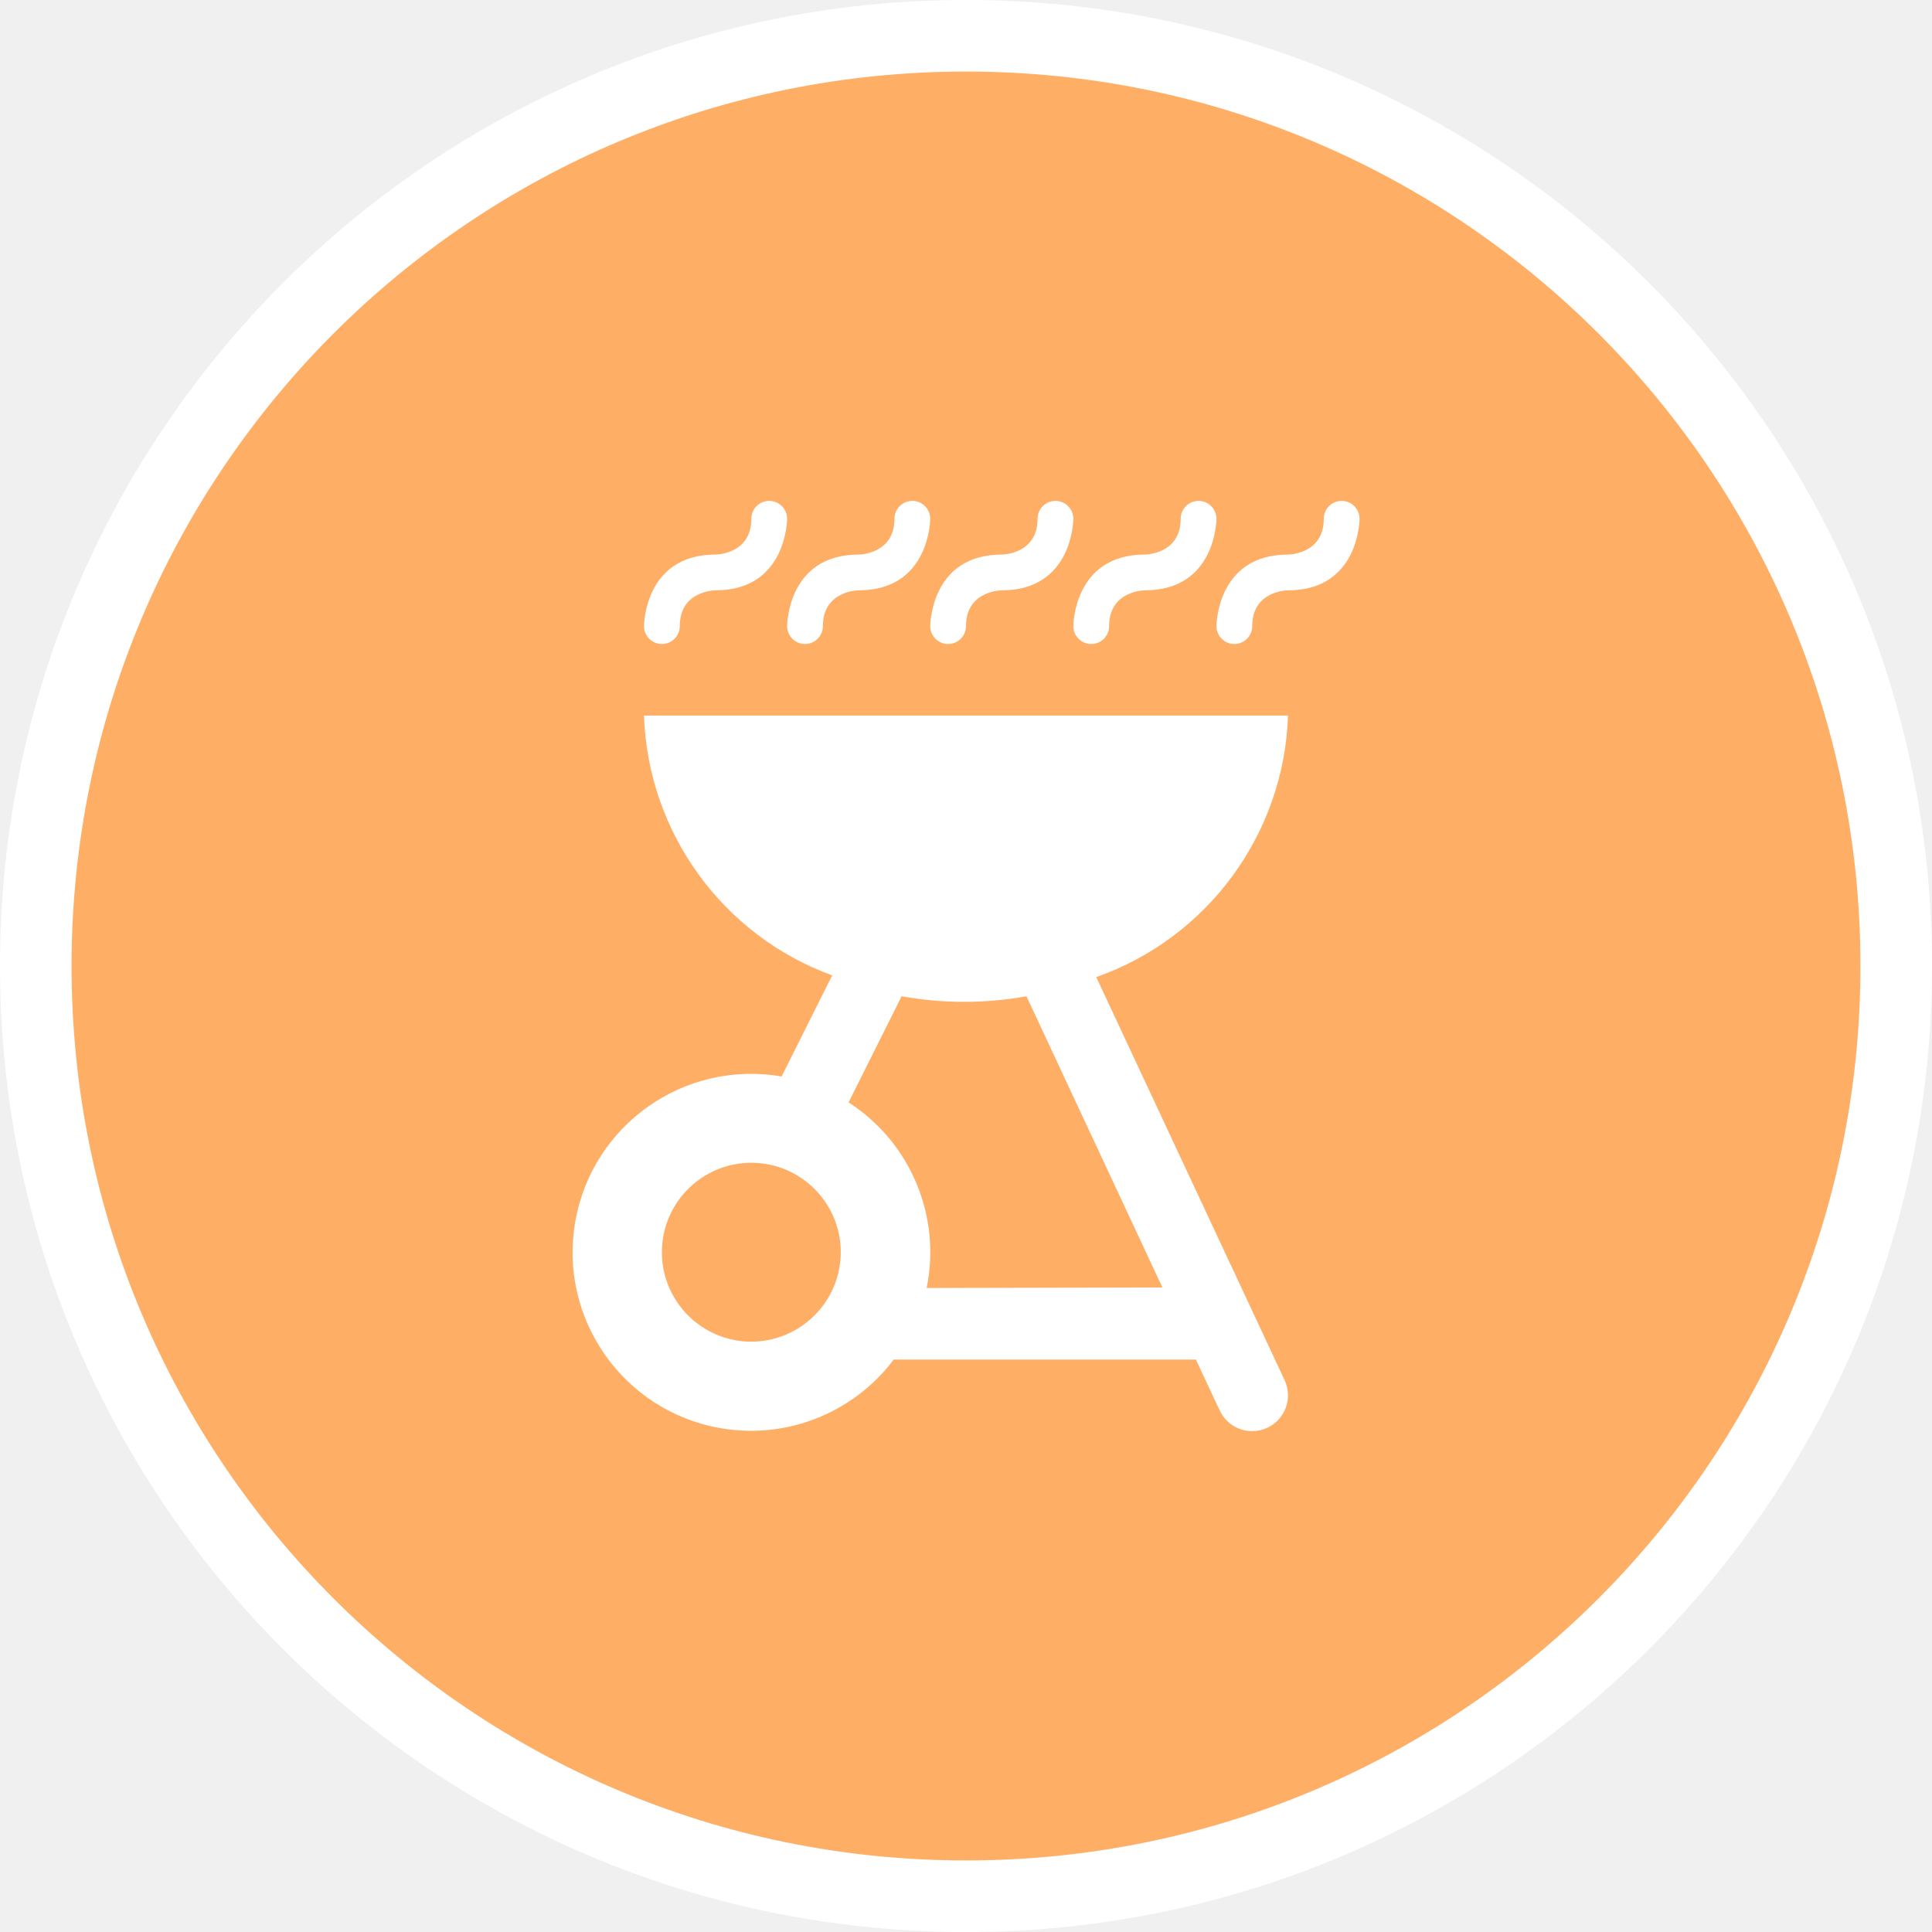
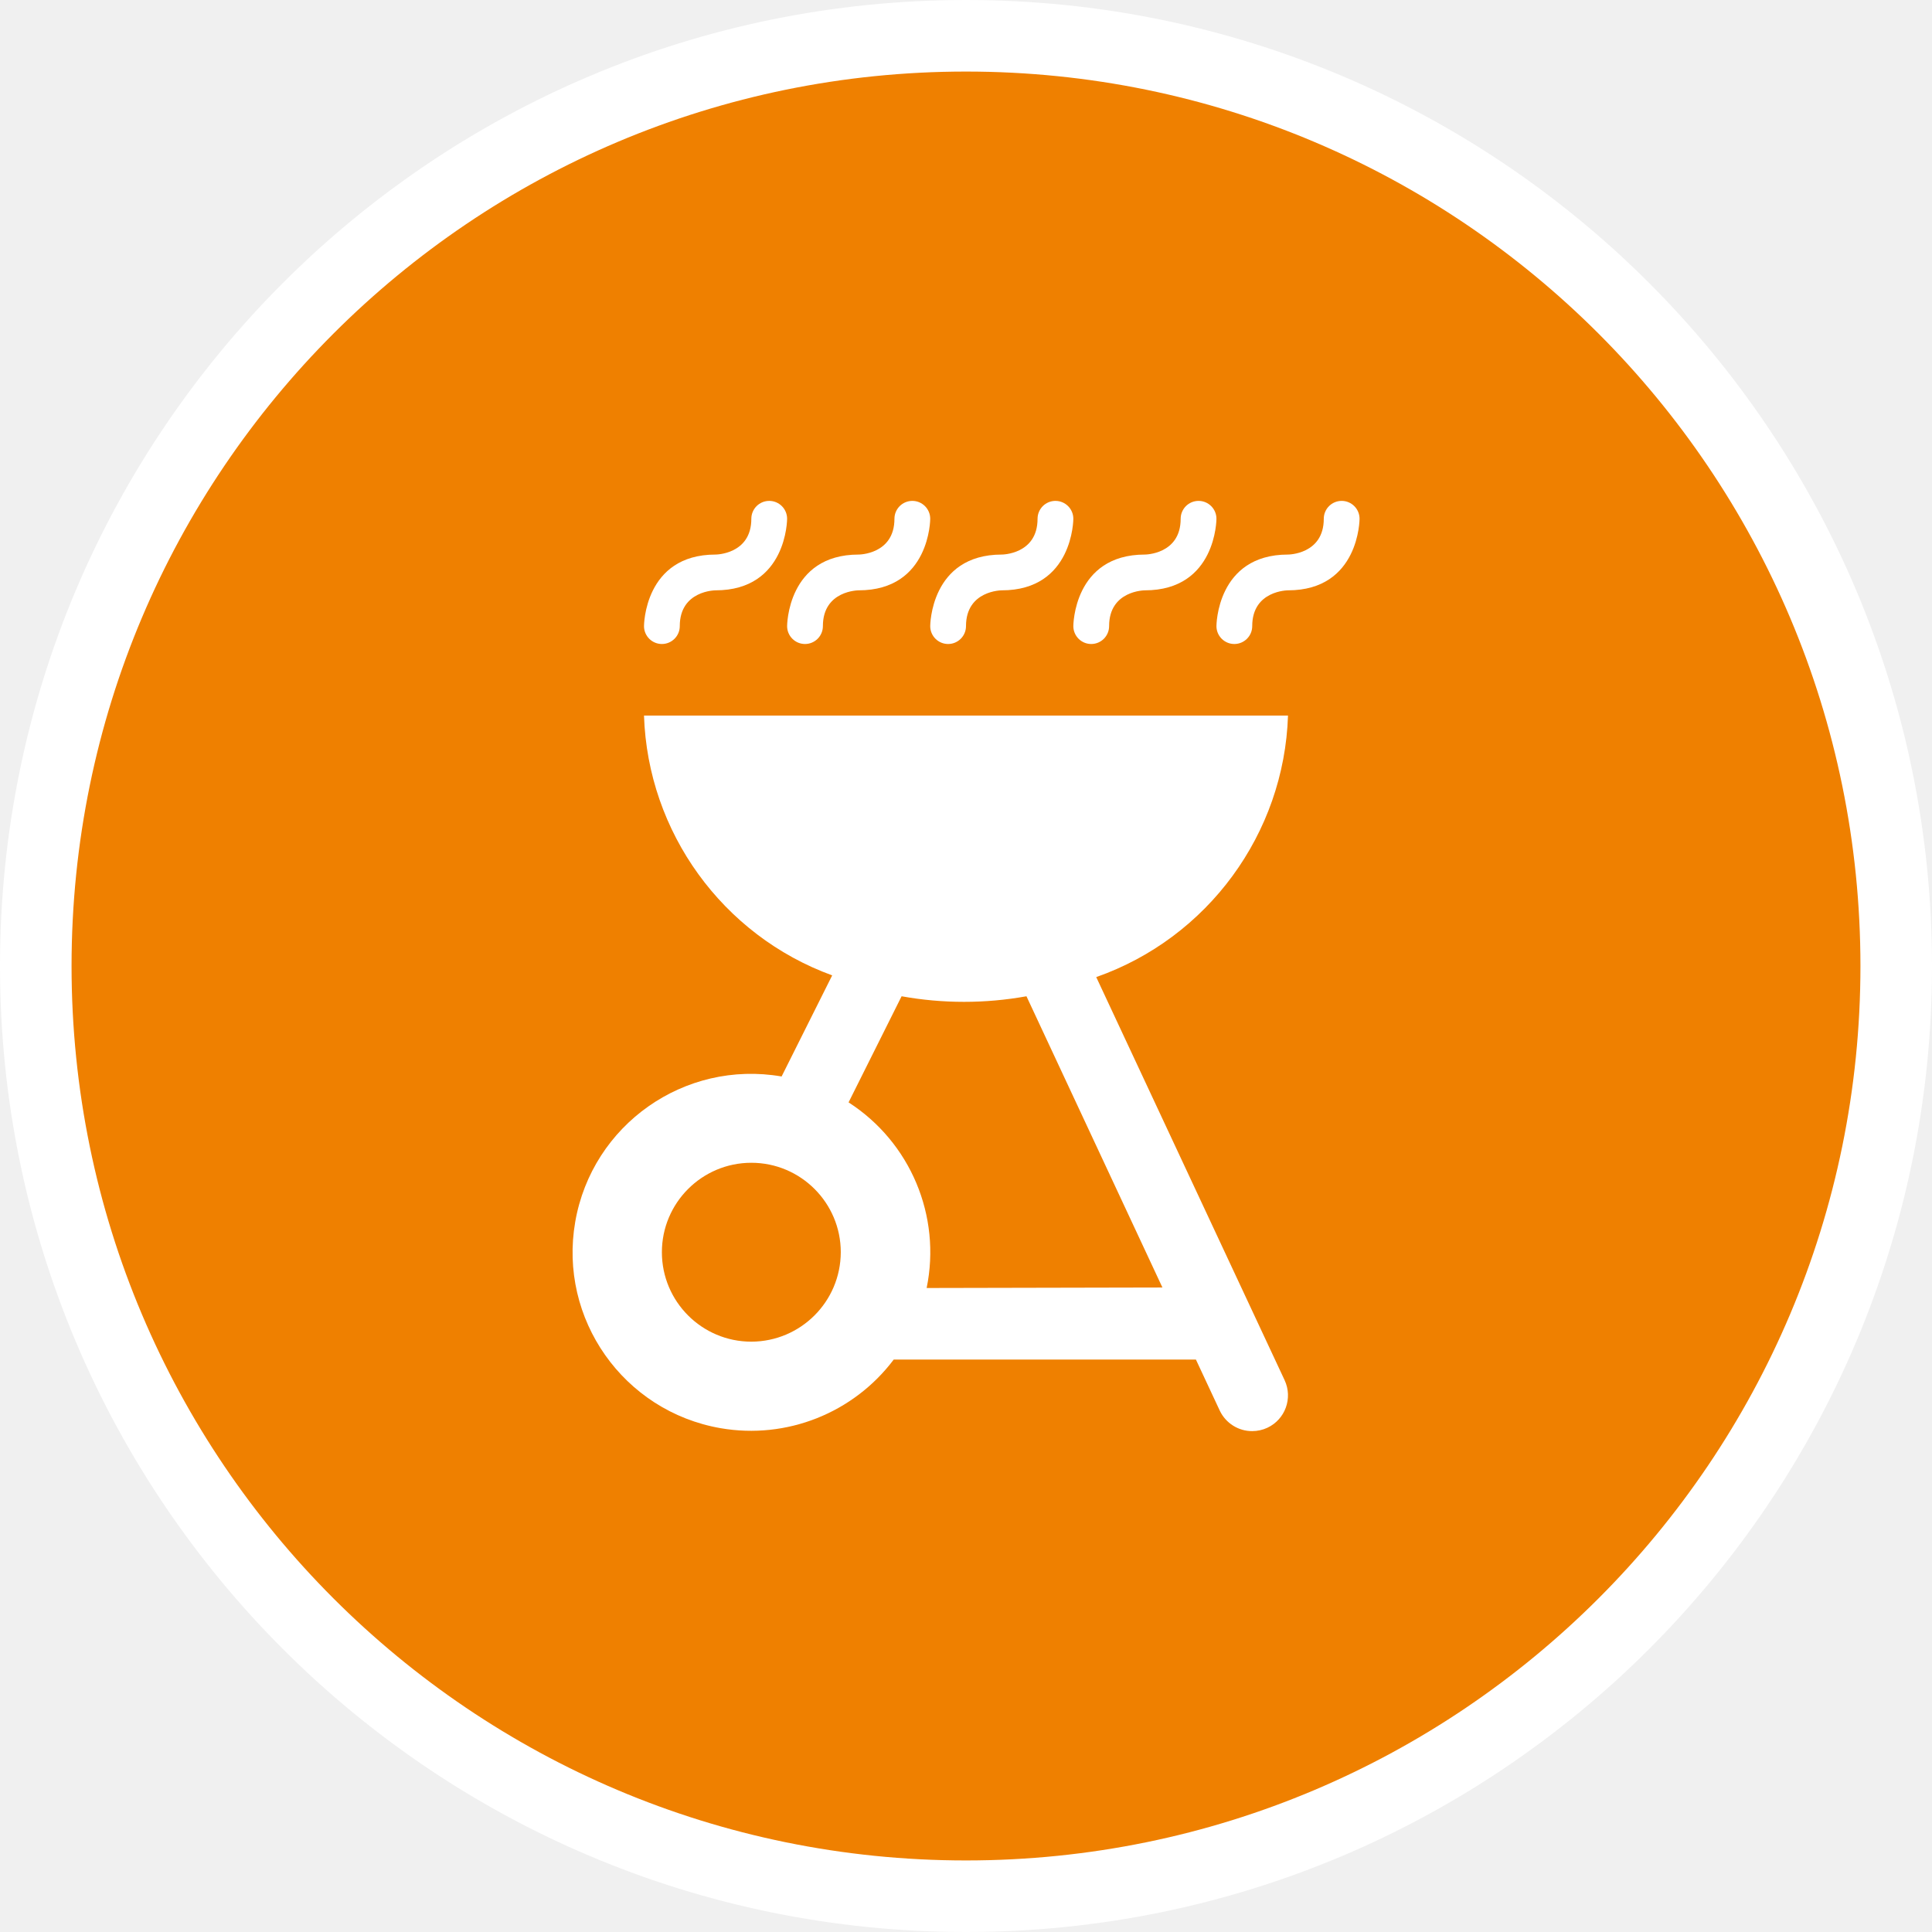
<svg xmlns="http://www.w3.org/2000/svg" viewBox="0 0 27 27" height="27" width="27">
  <rect fill="none" x="0" y="0" width="27" height="27" />
  <rect x="1" y="1" rx="12.5" ry="12.5" width="25" height="25" stroke="#ffffff" style="stroke-linejoin:round;stroke-miterlimit:4;" fill="#ffffff" stroke-width="2" />
-   <rect x="1" y="1" width="25" height="25" rx="12.5" ry="12.5" fill="#ffae66" />
+   <rect x="1" y="1" width="25" height="25" rx="12.5" ry="12.5" fill="#EF8000" />
  <path fill="#ffffff" transform="translate(6 6)" d="M9.32,7.655C10.878,7.108,11.947,5.651,12,4H3c0.053,1.63,1.098,3.073,2.63,3.631L4.923,9.044  c-1.357-0.235-2.648,0.674-2.884,2.031s0.674,2.648,2.031,2.884C4.993,14.119,5.927,13.748,6.49,13h4.223l0.335,0.717  c0.084,0.173,0.259,0.284,0.452,0.283c0.073,0,0.146-0.016,0.212-0.047c0.25-0.117,0.357-0.414,0.241-0.664  L9.32,7.655z M4.5,12.75c-0.69,0-1.25-0.56-1.25-1.25s0.56-1.25,1.25-1.25s1.25,0.56,1.25,1.25  C5.748,12.19,5.19,12.748,4.5,12.75z M6.95,12c0.207-1.007-0.227-2.037-1.091-2.594L6.6,7.923  c0.577,0.104,1.168,0.104,1.745,0l1.9,4.07L6.95,12z M4.75,1C4.612,1,4.5,1.112,4.5,1.25c0,0.5-0.5,0.5-0.5,0.5c-1,0-1,1-1,1  C3,2.888,3.112,3,3.25,3S3.5,2.888,3.5,2.75c0-0.5,0.5-0.5,0.5-0.5c1,0,1-1,1-1C5,1.112,4.888,1,4.75,1z M6.75,1  C6.612,1,6.5,1.112,6.5,1.25c0,0.5-0.5,0.5-0.5,0.5c-1,0-1,1-1,1C5,2.888,5.112,3,5.25,3S5.5,2.888,5.5,2.75  c0-0.5,0.5-0.5,0.5-0.5c1,0,1-1,1-1C7,1.112,6.888,1,6.75,1z M8.75,1C8.612,1,8.5,1.112,8.5,1.25c0,0.5-0.5,0.5-0.5,0.5  c-1,0-1,1-1,1C7,2.888,7.112,3,7.25,3S7.5,2.888,7.5,2.75c0-0.5,0.5-0.5,0.5-0.5c1,0,1-1,1-1C9,1.112,8.888,1,8.75,1z M10.75,1  c-0.138,0-0.25,0.112-0.25,0.25c0,0.5-0.5,0.5-0.5,0.5c-1,0-1,1-1,1C9,2.888,9.112,3,9.25,3S9.5,2.888,9.5,2.75  c0-0.5,0.5-0.5,0.5-0.5c1,0,1-1,1-1C11,1.112,10.888,1,10.75,1z M12.75,1c-0.138,0-0.25,0.112-0.25,0.25c0,0.5-0.5,0.5-0.5,0.5  c-1,0-1,1-1,1C11,2.888,11.112,3,11.25,3s0.25-0.112,0.25-0.25c0-0.5,0.5-0.5,0.5-0.5c1,0,1-1,1-1C13,1.112,12.888,1,12.75,1z" />
</svg>
